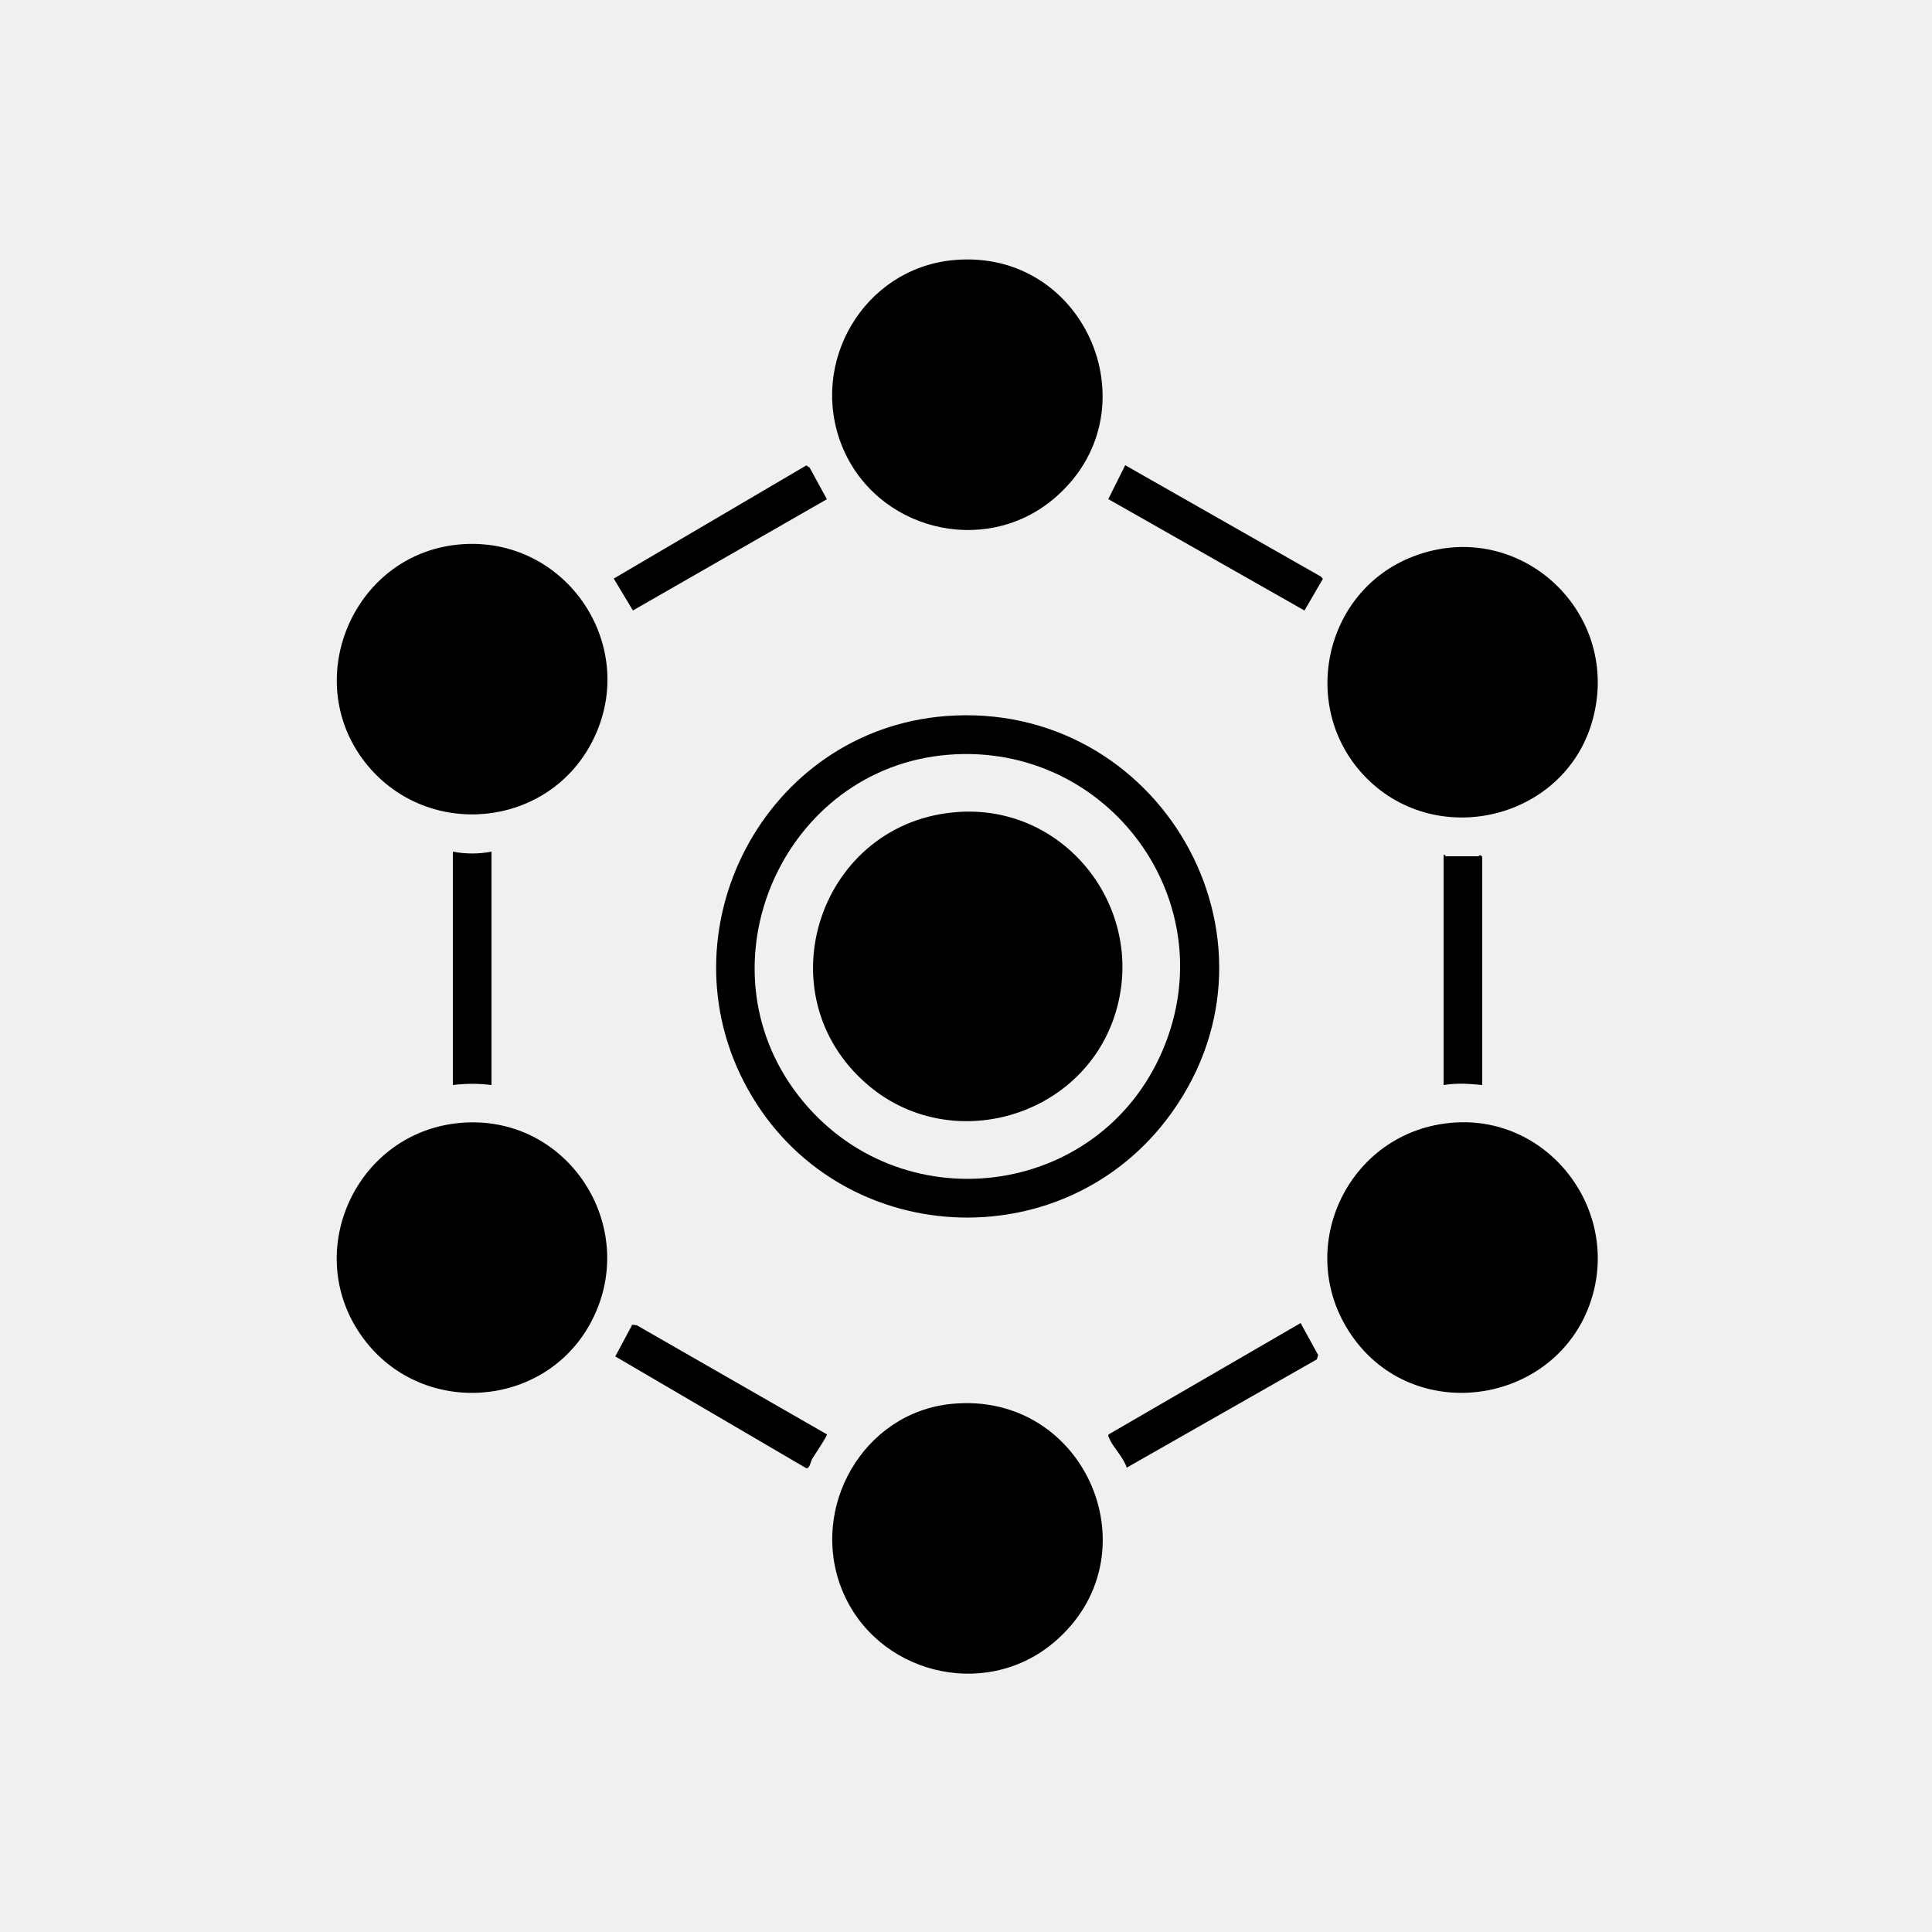
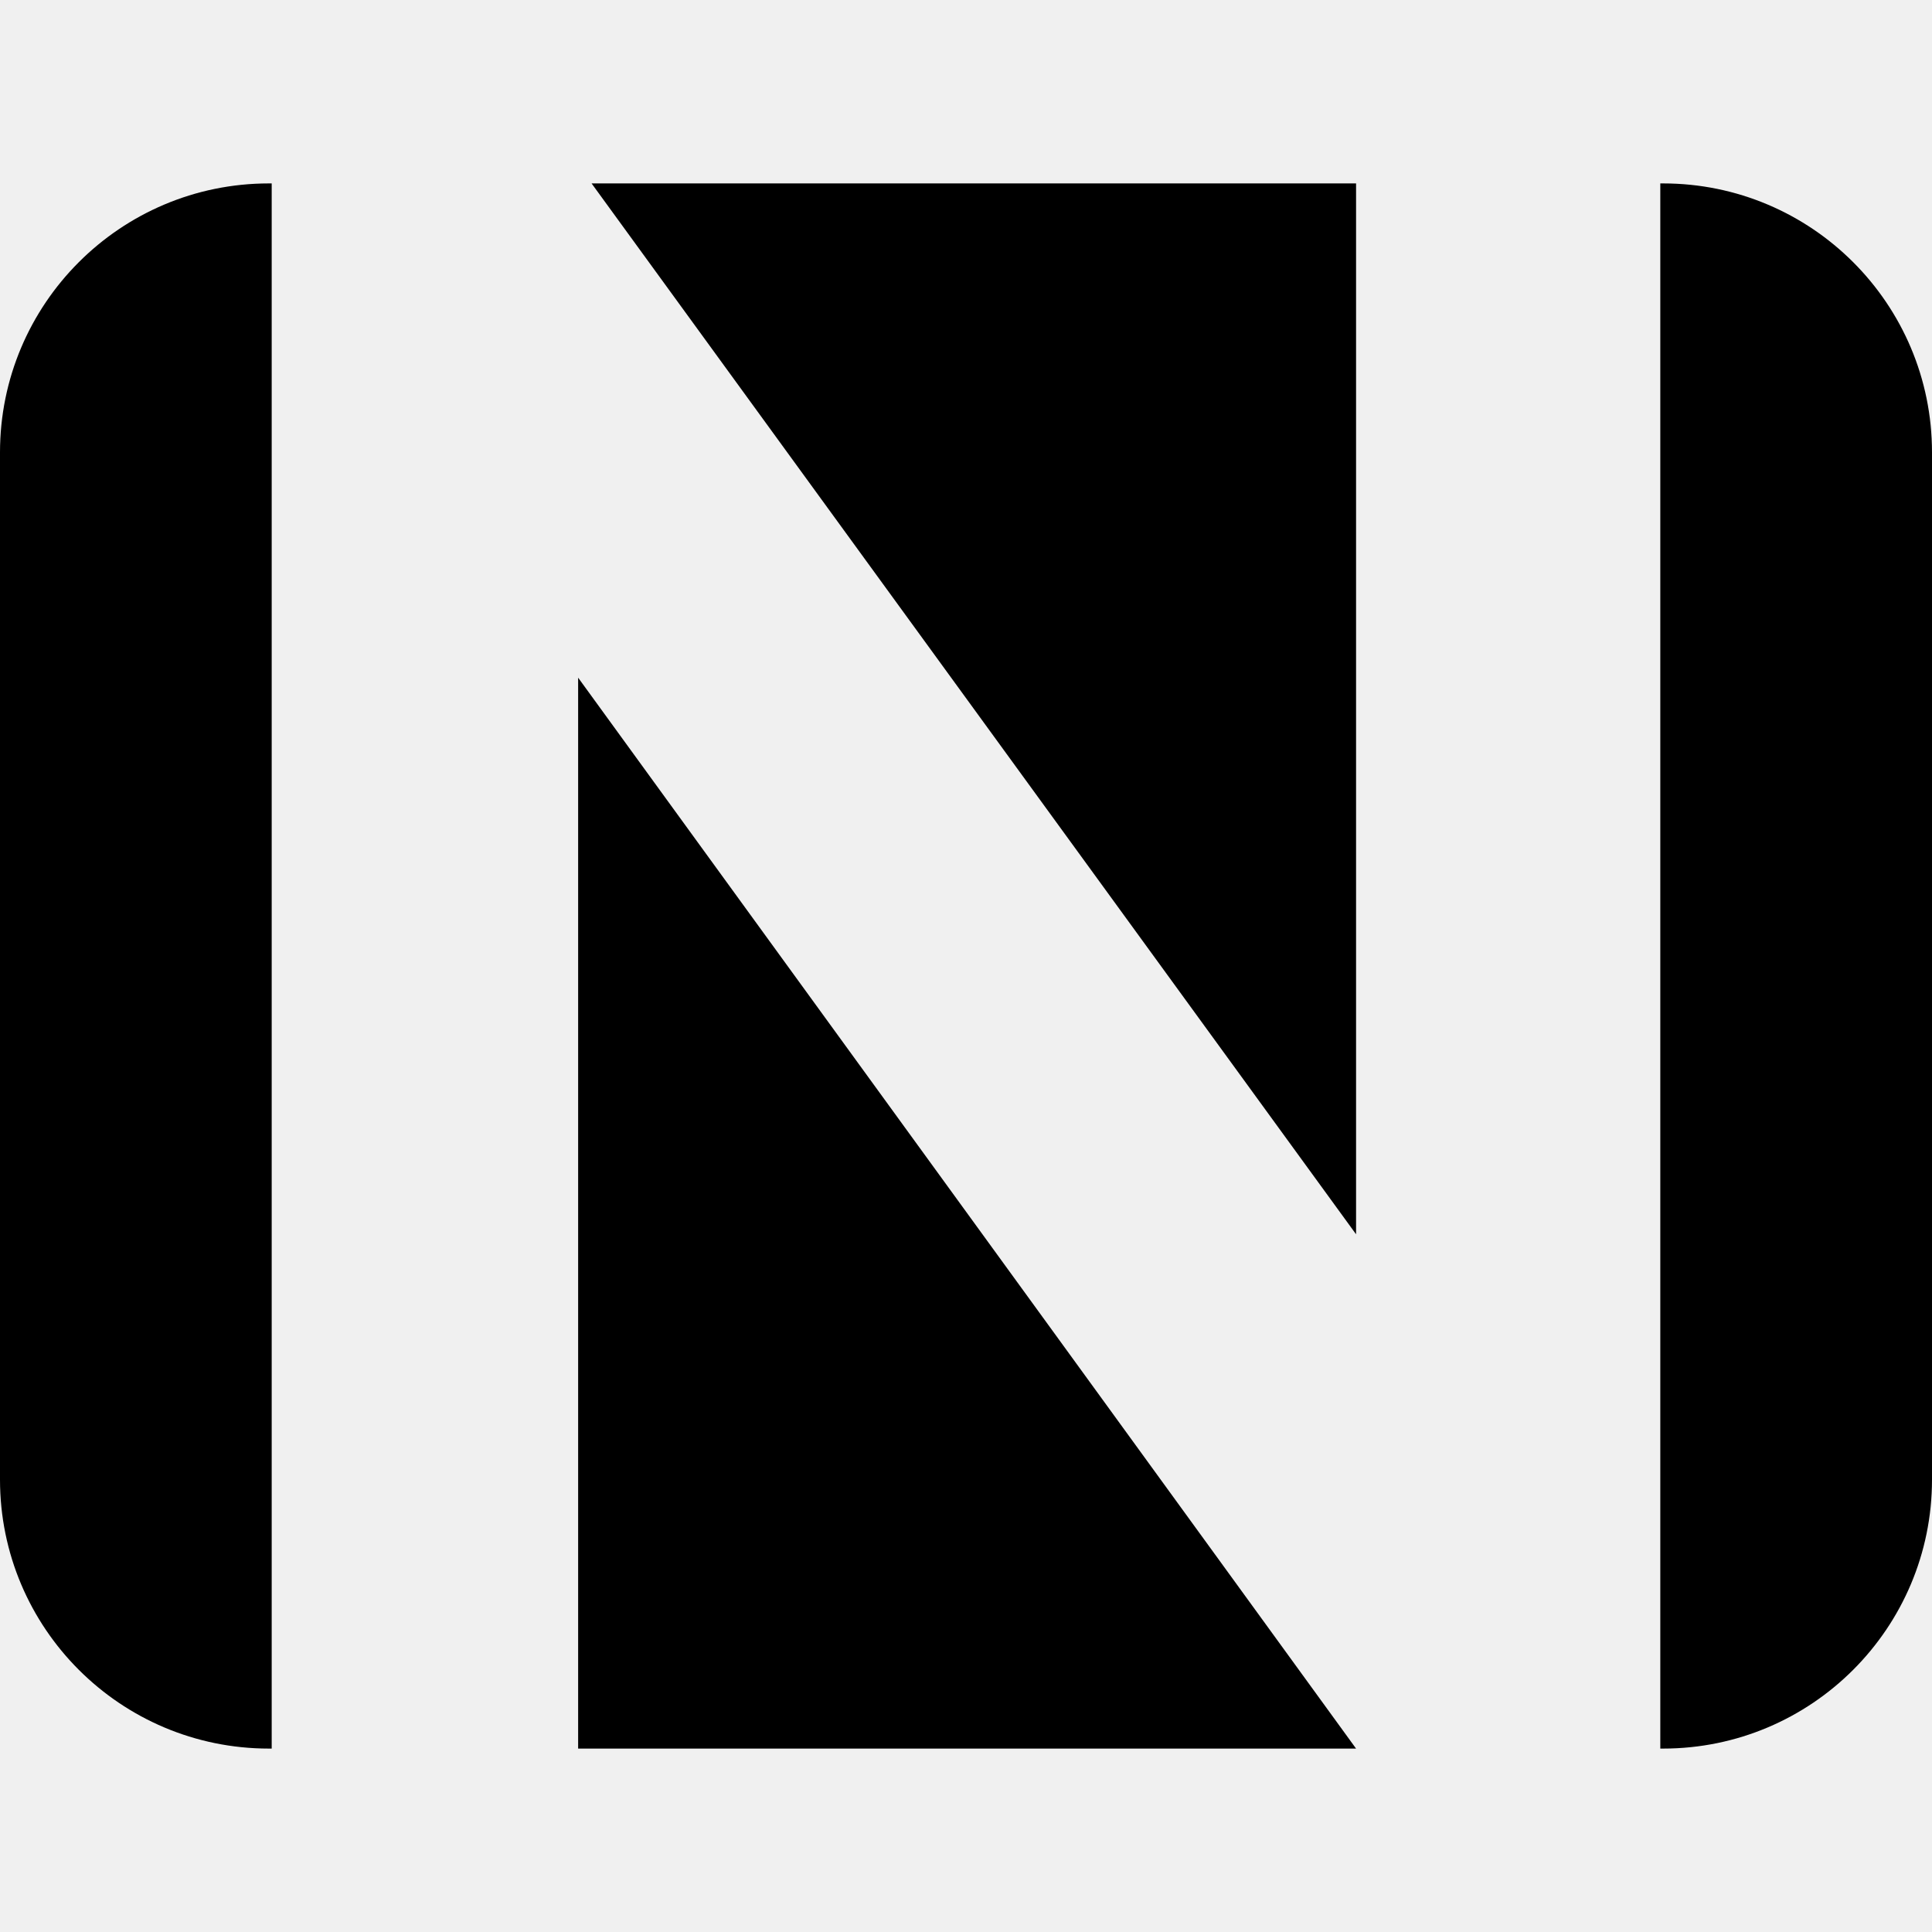
- <svg xmlns="http://www.w3.org/2000/svg" id="a" viewBox="0 0 5000 5000">
-   <style>path,polygon{fill:#000}@media (prefers-color-scheme:dark){path,polygon{fill:#fff}}</style>
-   <path d="M2463.17,3633.17c348.87-33.89,529.56,395.76,262.71,618.71-179.73,150.16-459.24,78.58-546.6-137.16-85.98-212.33,54.43-459.26,283.89-481.55Z" />
-   <path d="M3763.2,2905.2c246.91-17.2,431.6,227.75,353.89,461.89-87.4,263.37-443.86,323.54-610.74,100.57-168.07-224.56-21.82-543.04,256.85-562.46Z" />
-   <path d="M2467.2,673.2c345.58-32.47,524.02,397,258.68,618.68-180.13,150.49-459.08,78.97-546.6-137.16-87.17-215.28,55.93-459.73,287.92-481.52Z" />
-   <path d="M1203.18,2905.19c275.09-15.44,457.71,280.84,322.9,522.88-119.67,214.87-425.07,238.14-577.97,45.82-177.41-223.16-28.22-552.8,255.07-568.7Z" />
-   <path d="M3537.4,2014.6c-177.73-177.72-114.08-485.01,120.51-574.69,274.93-105.11,544.87,148.19,461.85,429.85-73.68,249.96-398.06,329.14-582.35,144.85Z" />
-   <path d="M1187.2,1409.2c279.69-26.25,476.07,269.48,341.49,517.49-117.32,216.2-419.09,243.76-576.57,55.2-178.93-214.25-41.59-546.72,235.08-572.68Z" />
-   <path d="M2447.2,1853.2c550.99-42.77,908.61,573.22,585.69,1025.69-276.72,387.72-866.37,355.58-1097.57-60.2-228.12-410.24,44.43-929.2,511.88-965.49ZM2455.2,1953.2c-427.55,33.48-653.11,541.85-388.78,882.39,257.89,332.24,777.21,269.58,942.28-116.89,164.38-384.87-139.97-797.88-553.5-765.5Z" />
-   <path d="M1272,2204v604c-33.72-4.09-66.28-4.09-100,0v-604c31.79,6.4,68.34,6.38,100,0Z" />
-   <path d="M3836,2808c-34.42-3.47-65.53-5.37-100,0v-596c2.93-1.06,4.78,4,6,4h84c1.4,0,4.44-7.1,10,2v590Z" />
-   <polygon points="3375.95 1580 2868.23 1291.66 2912.04 1203.99 3418.07 1491.98 3423.59 1497.98 3375.95 1580" />
-   <polygon points="2139.99 1291.94 1637.96 1579.88 1588.37 1497.36 2086.75 1204.5 2095.49 1210.49 2139.99 1291.94" />
-   <path d="M2139.98,3712.08c2.15,3.03-33.45,55.51-38.18,63.72-4.14,7.19-5.9,25.29-15.33,23.83l-494.1-289.2,43.94-82.16,11.78,1.54,491.88,282.27Z" />
-   <path d="M3366,3424.08l45.38,82.85-3.37,11.08-492.12,280.28c-7.13-25.22-36.8-54.55-44.83-75.52-1.4-3.67-4.89-6.66-1.38-10.87l496.32-287.83Z" />
-   <path d="M2483.19,2101.18c280.93-16.74,488.07,258.72,401.96,525.96-85.83,266.35-424.89,363.36-639.04,180.75-276.2-235.52-124.03-685.19,237.08-706.71Z" />
+ <svg xmlns="http://www.w3.org/2000/svg" viewBox="0 -7.5 79 79">
+   <style>path{fill:#000}@media (prefers-color-scheme:dark){path{fill:#fff}}</style>
+   <path fill-rule="evenodd" d="M11 0H68A11 11 0 0 1 79 11V53A11 11 0 0 1 68 64H11A11 11 0 0 1 0 53V11A11 11 0 0 1 11 0ZM11.11 64L11.11 0L24.19 0L55.45 42.97L55.45 0L67.89 0L67.89 64L55.45 64L23.64 20.21L23.64 64Z" />
</svg>
